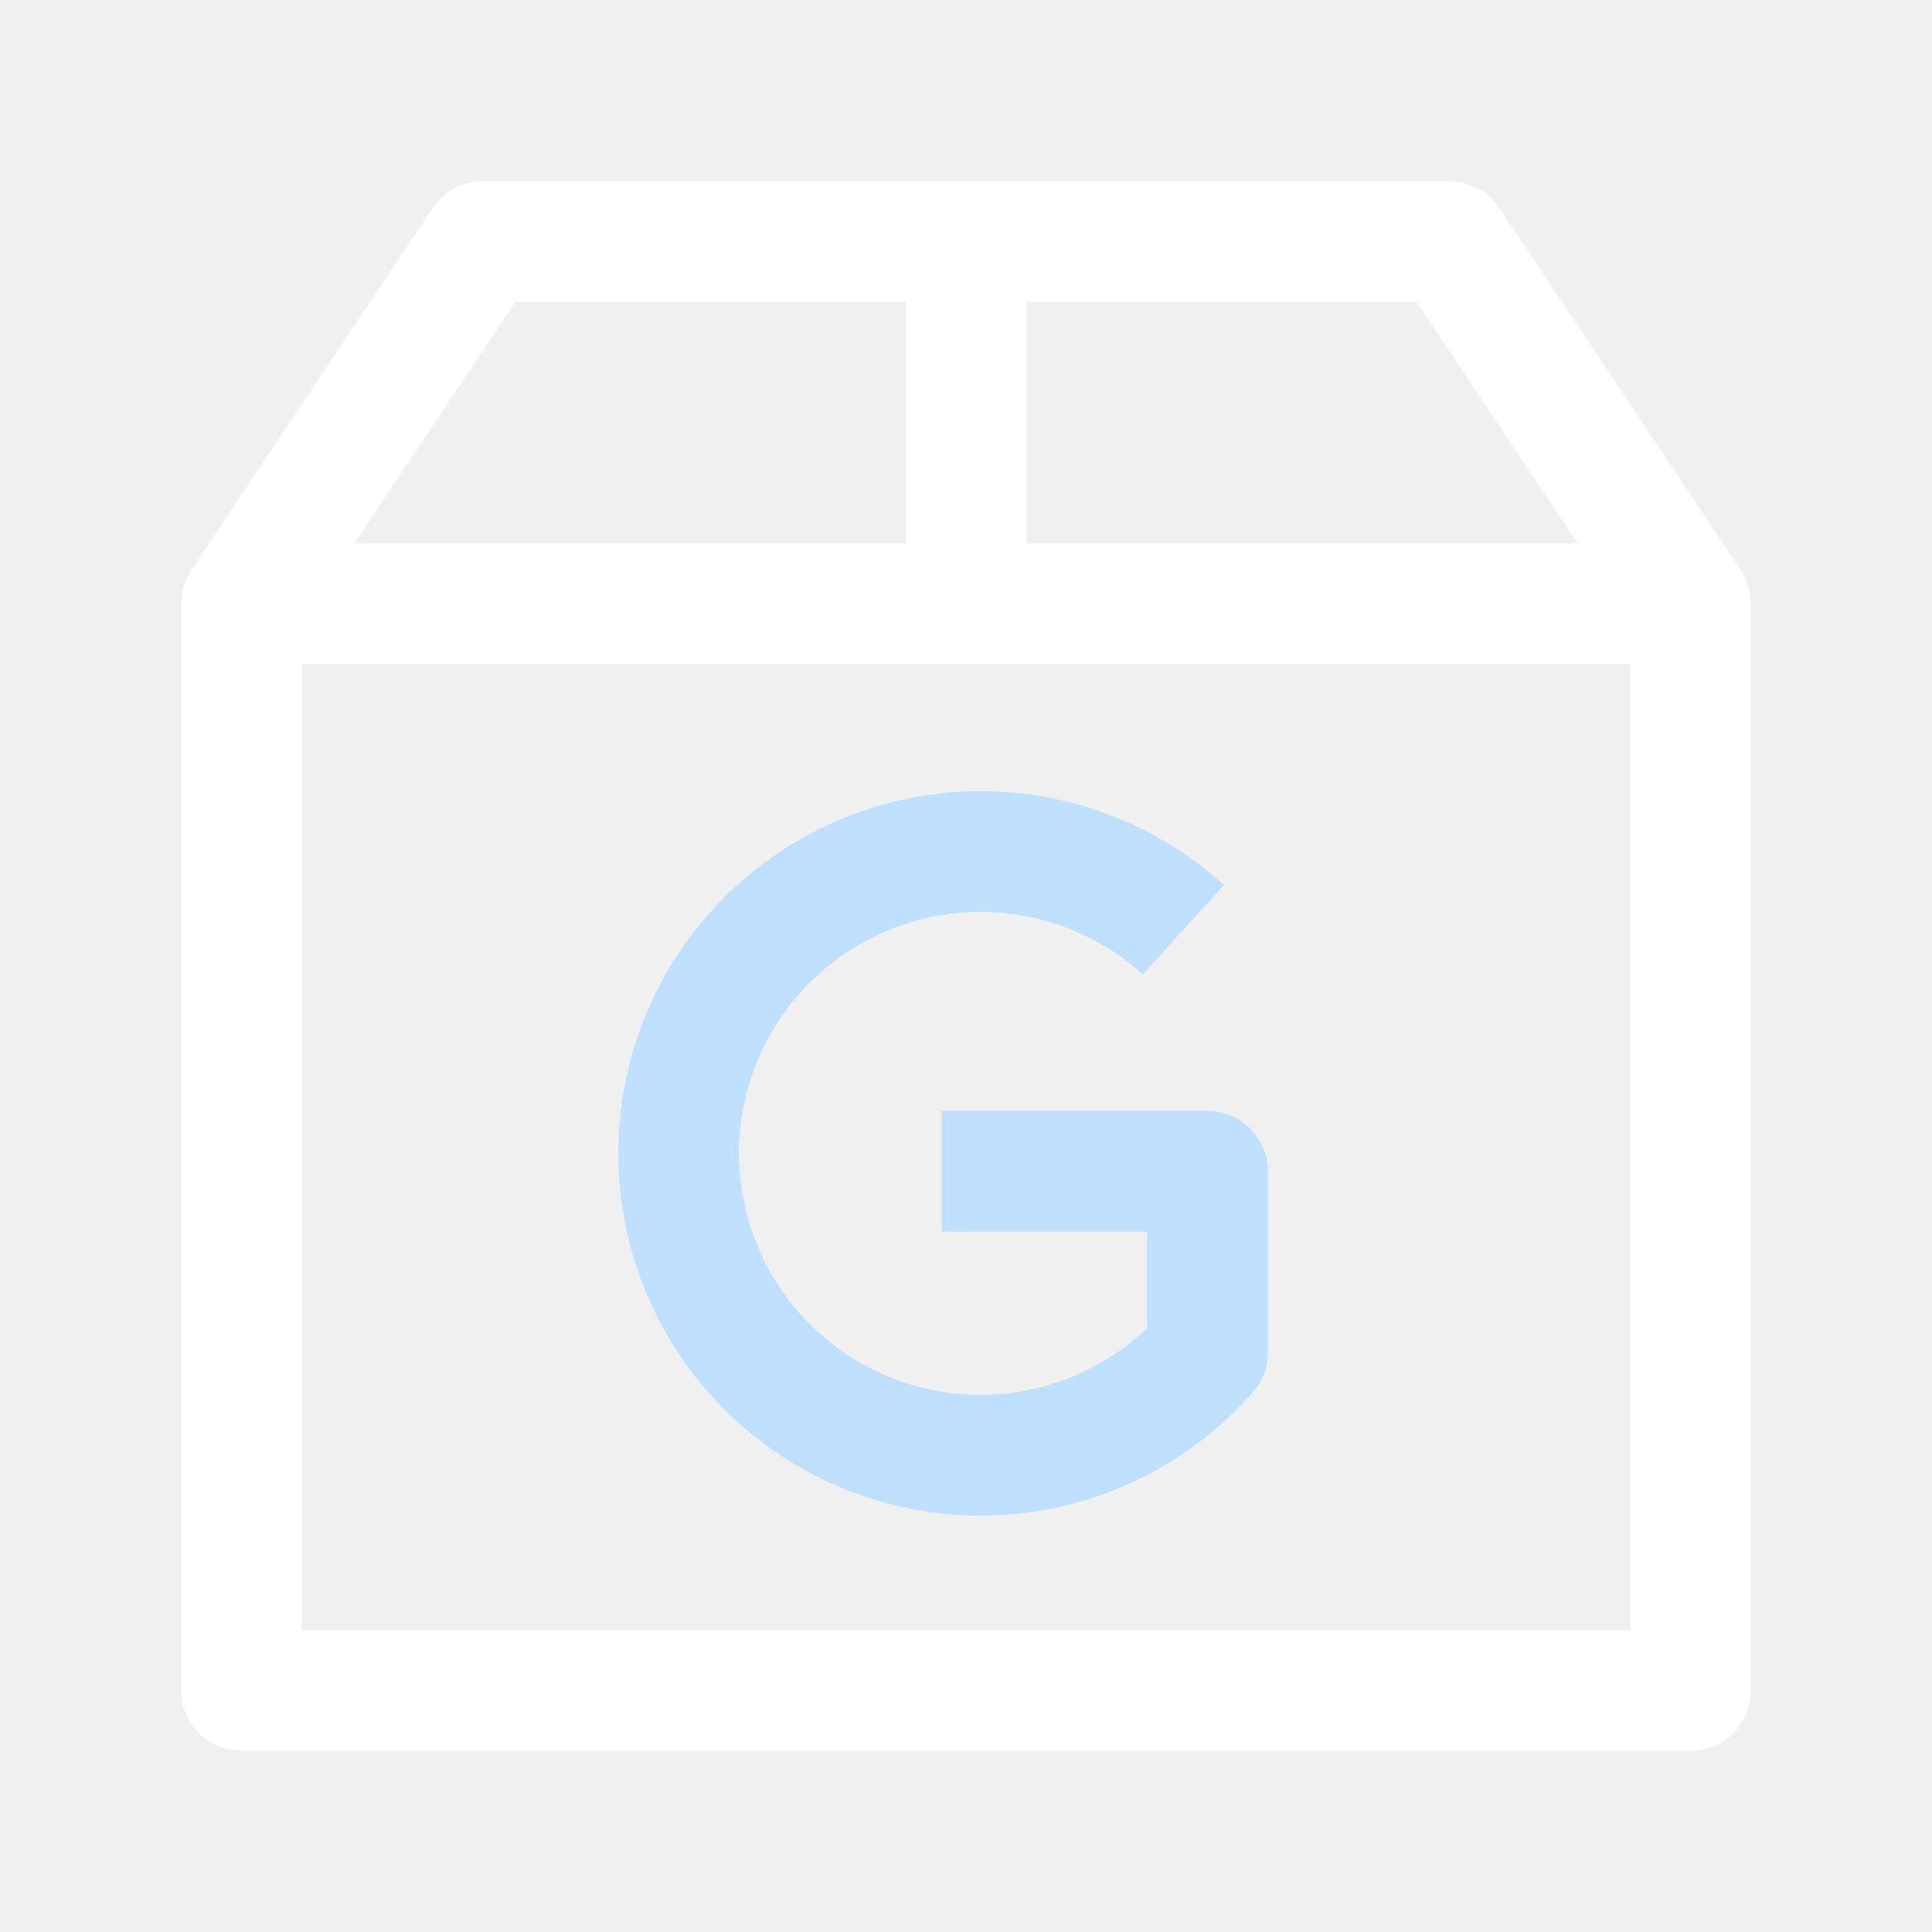
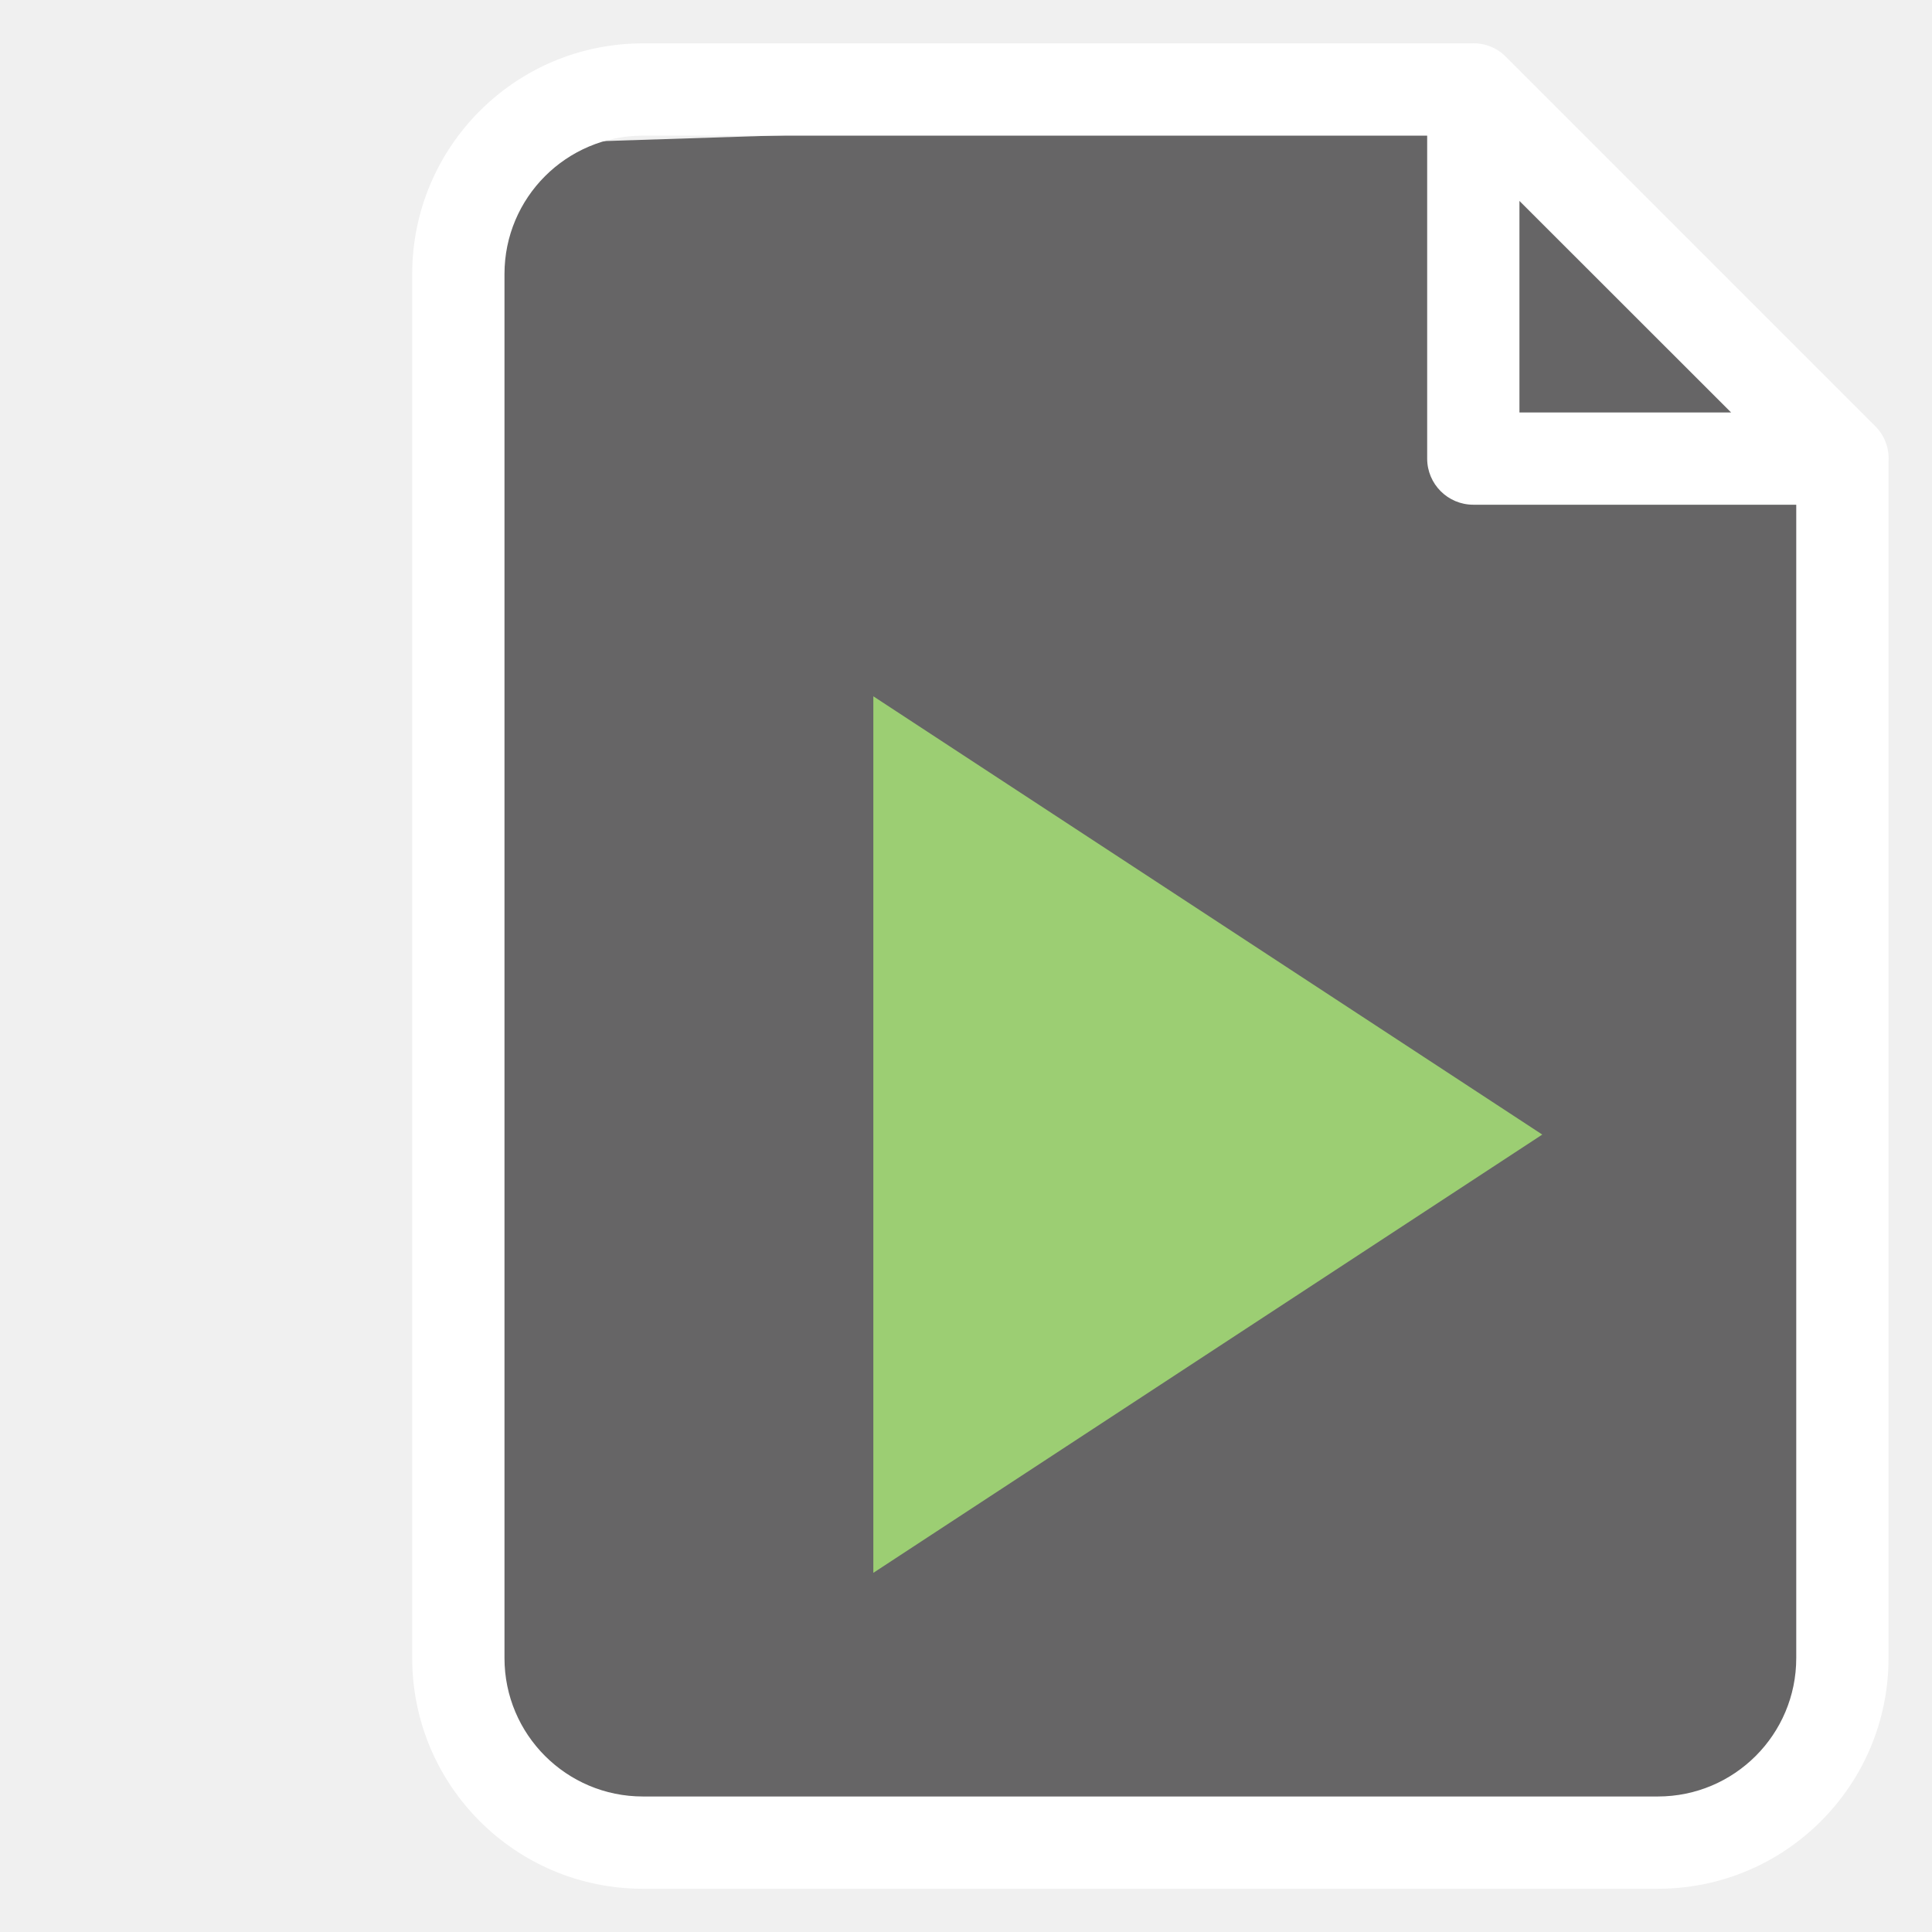
- <svg xmlns="http://www.w3.org/2000/svg" width="16" height="16" viewBox="0 0 16 16">
-   <g fill="none" stroke="#fff" stroke-linejoin="round">
-     <path d="M2 5h12v9H2Z M2 5l2-3h8l2 3 M8 2v3" />
-     <path d="M9.8 7.7a2.5 2.5 0 1 0 .2 3.5V9.7H7.8" stroke="#c0e0ff" />
+ <svg xmlns="http://www.w3.org/2000/svg" height="16.751" viewBox="-746.872 -3501.737 16.75 16.751" width="16.75">
+   <g fill="none">
+     <path d="M-746.497-3501.361h16v16h-16z" />
+     <path d="M-742.657-3500.481l4.96-.16 3.36-.16 3.2 3.2-.16 11.68h-11.36z" fill="#666566" />
+     <path d="M-730.498-3497.739v10.378a2 2 0 0 1-2 2h-8.8a2 2 0 0 1-2-2v-12a2 2 0 0 1 2-2h7.178a.392.392 0 0 1 .305.117l3.2 3.2a.392.392 0 0 1 .117.305zm-4-2.822h-6.8a1.2 1.2 0 0 0-1.2 1.2v12a1.2 1.2 0 0 0 1.2 1.2h8.8a1.2 1.2 0 0 0 1.2-1.2v-10h-2.8a.4.4 0 0 1-.4-.4zm.8.566v1.834h1.835z" fill="#fff" />
+     <path d="M-739.3-3495.7l5.8 3.8-5.8 3.8z" fill="#9cce73" />
  </g>
</svg>
